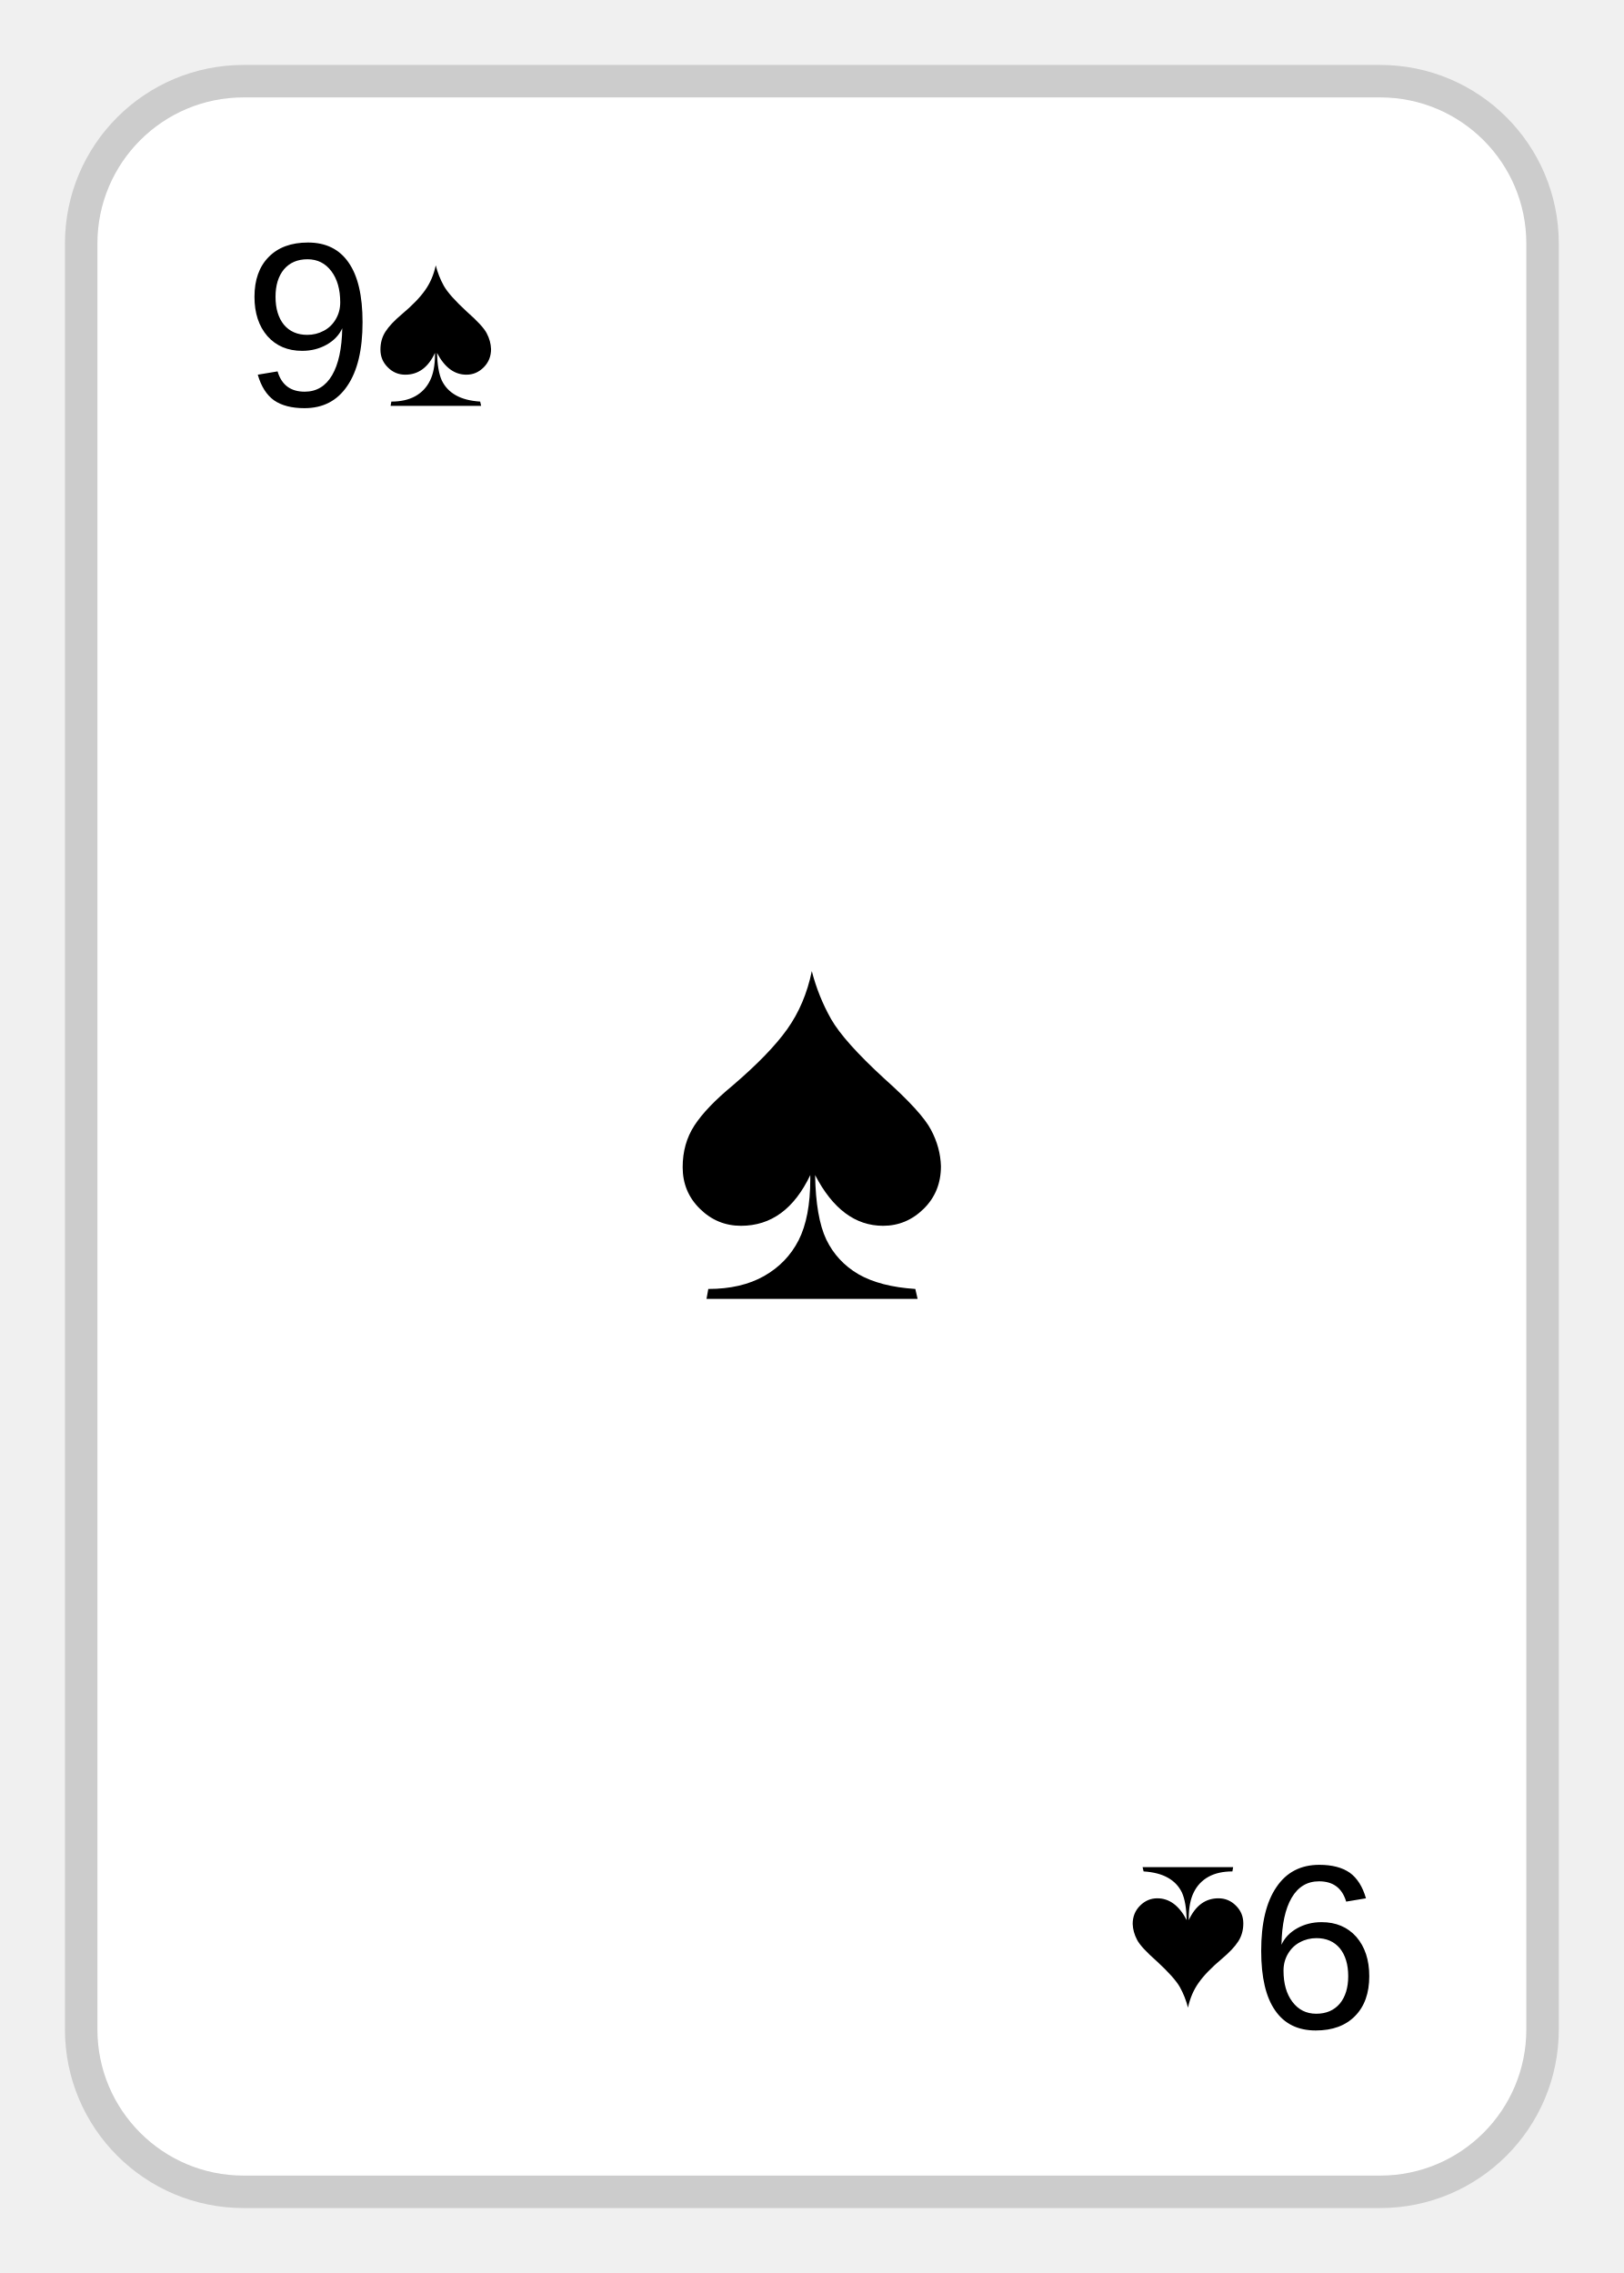
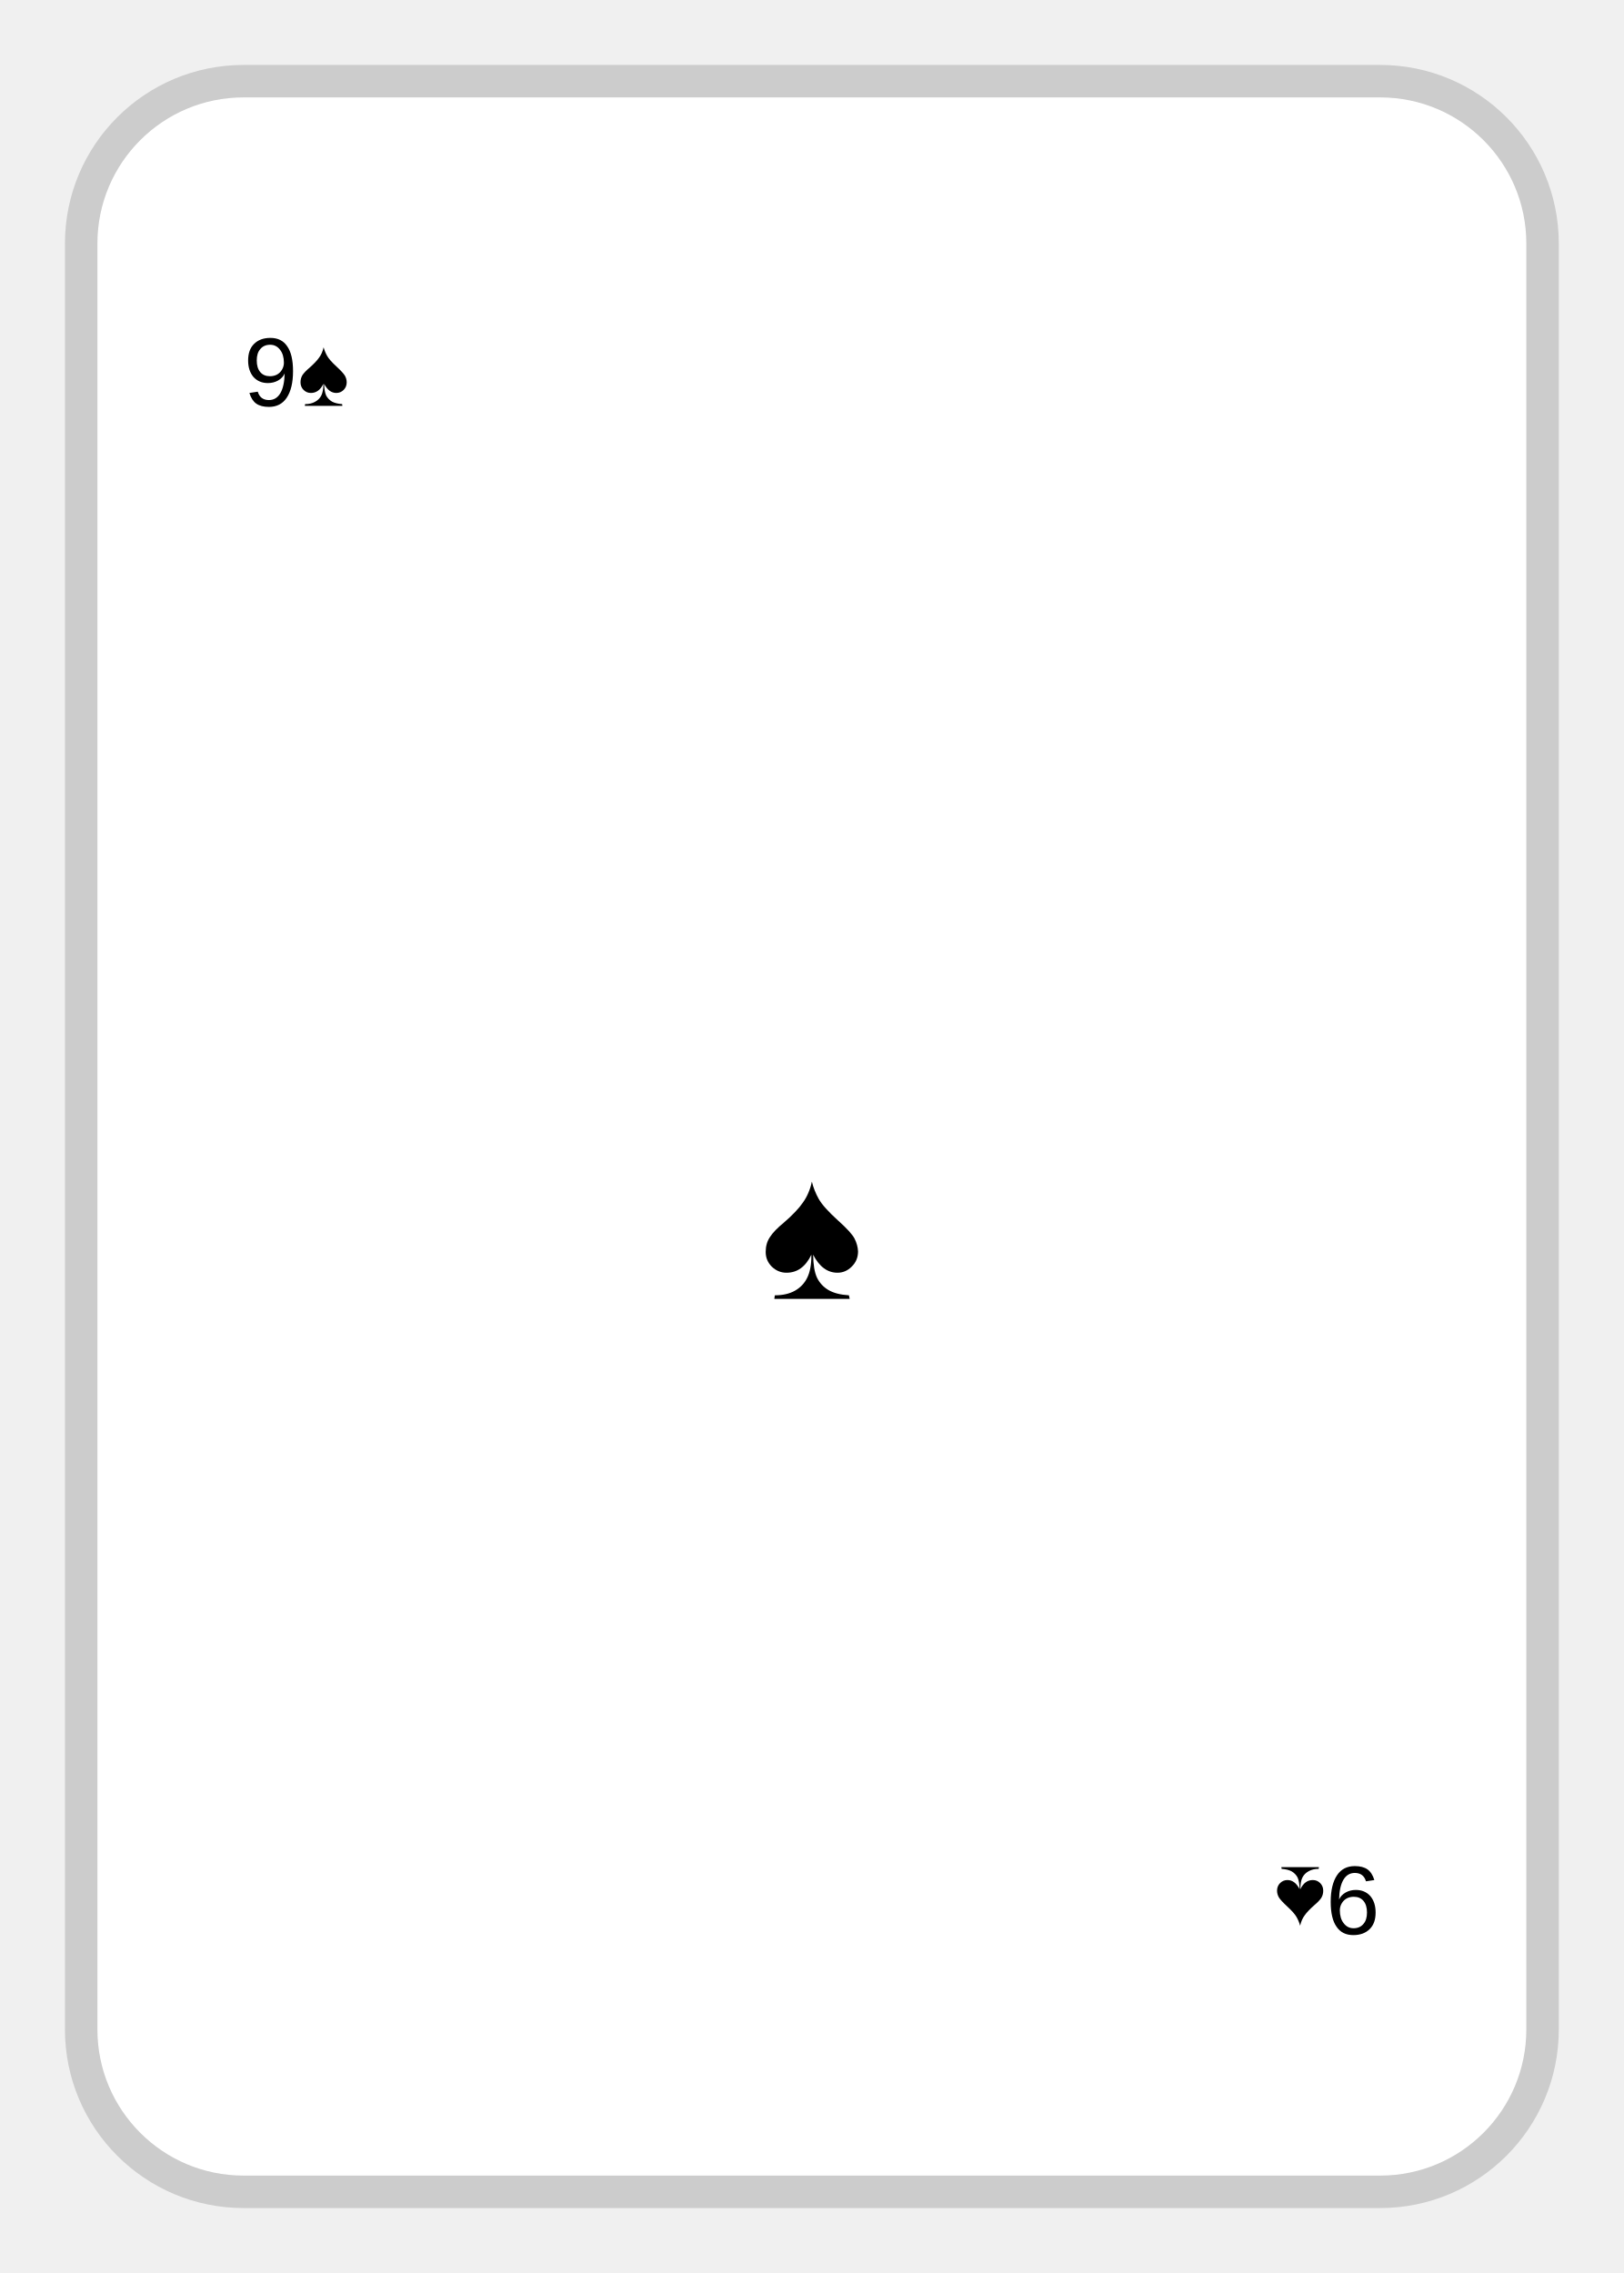
<svg xmlns="http://www.w3.org/2000/svg" viewBox="0 0 100 140">
  <rect x="5" y="5" rx="10" ry="10" width="90" height="130" fill="white" stroke="#ccc" stroke-width="2" />
-   <text x="15" y="25" font-family="Arial" font-size="1.2em" fill="black">9♠</text>
-   <text x="50" y="80" font-family="Arial" font-size="2.8em" fill="black" text-anchor="middle">♠</text>
+   <text x="15" y="25" font-family="Arial" font-size="0.5em" fill="black">9♠</text>
+   <text x="50" y="80" font-family="Arial" font-size="1.0em" fill="black" text-anchor="middle">♠</text>
  <g transform="rotate(180, 50, 70)">
-     <text x="15" y="25" font-family="Arial" font-size="1.2em" fill="black">9♠</text>
+     <text x="15" y="25" font-family="Arial" font-size="0.5em" fill="black">9♠</text>
  </g>
</svg>
